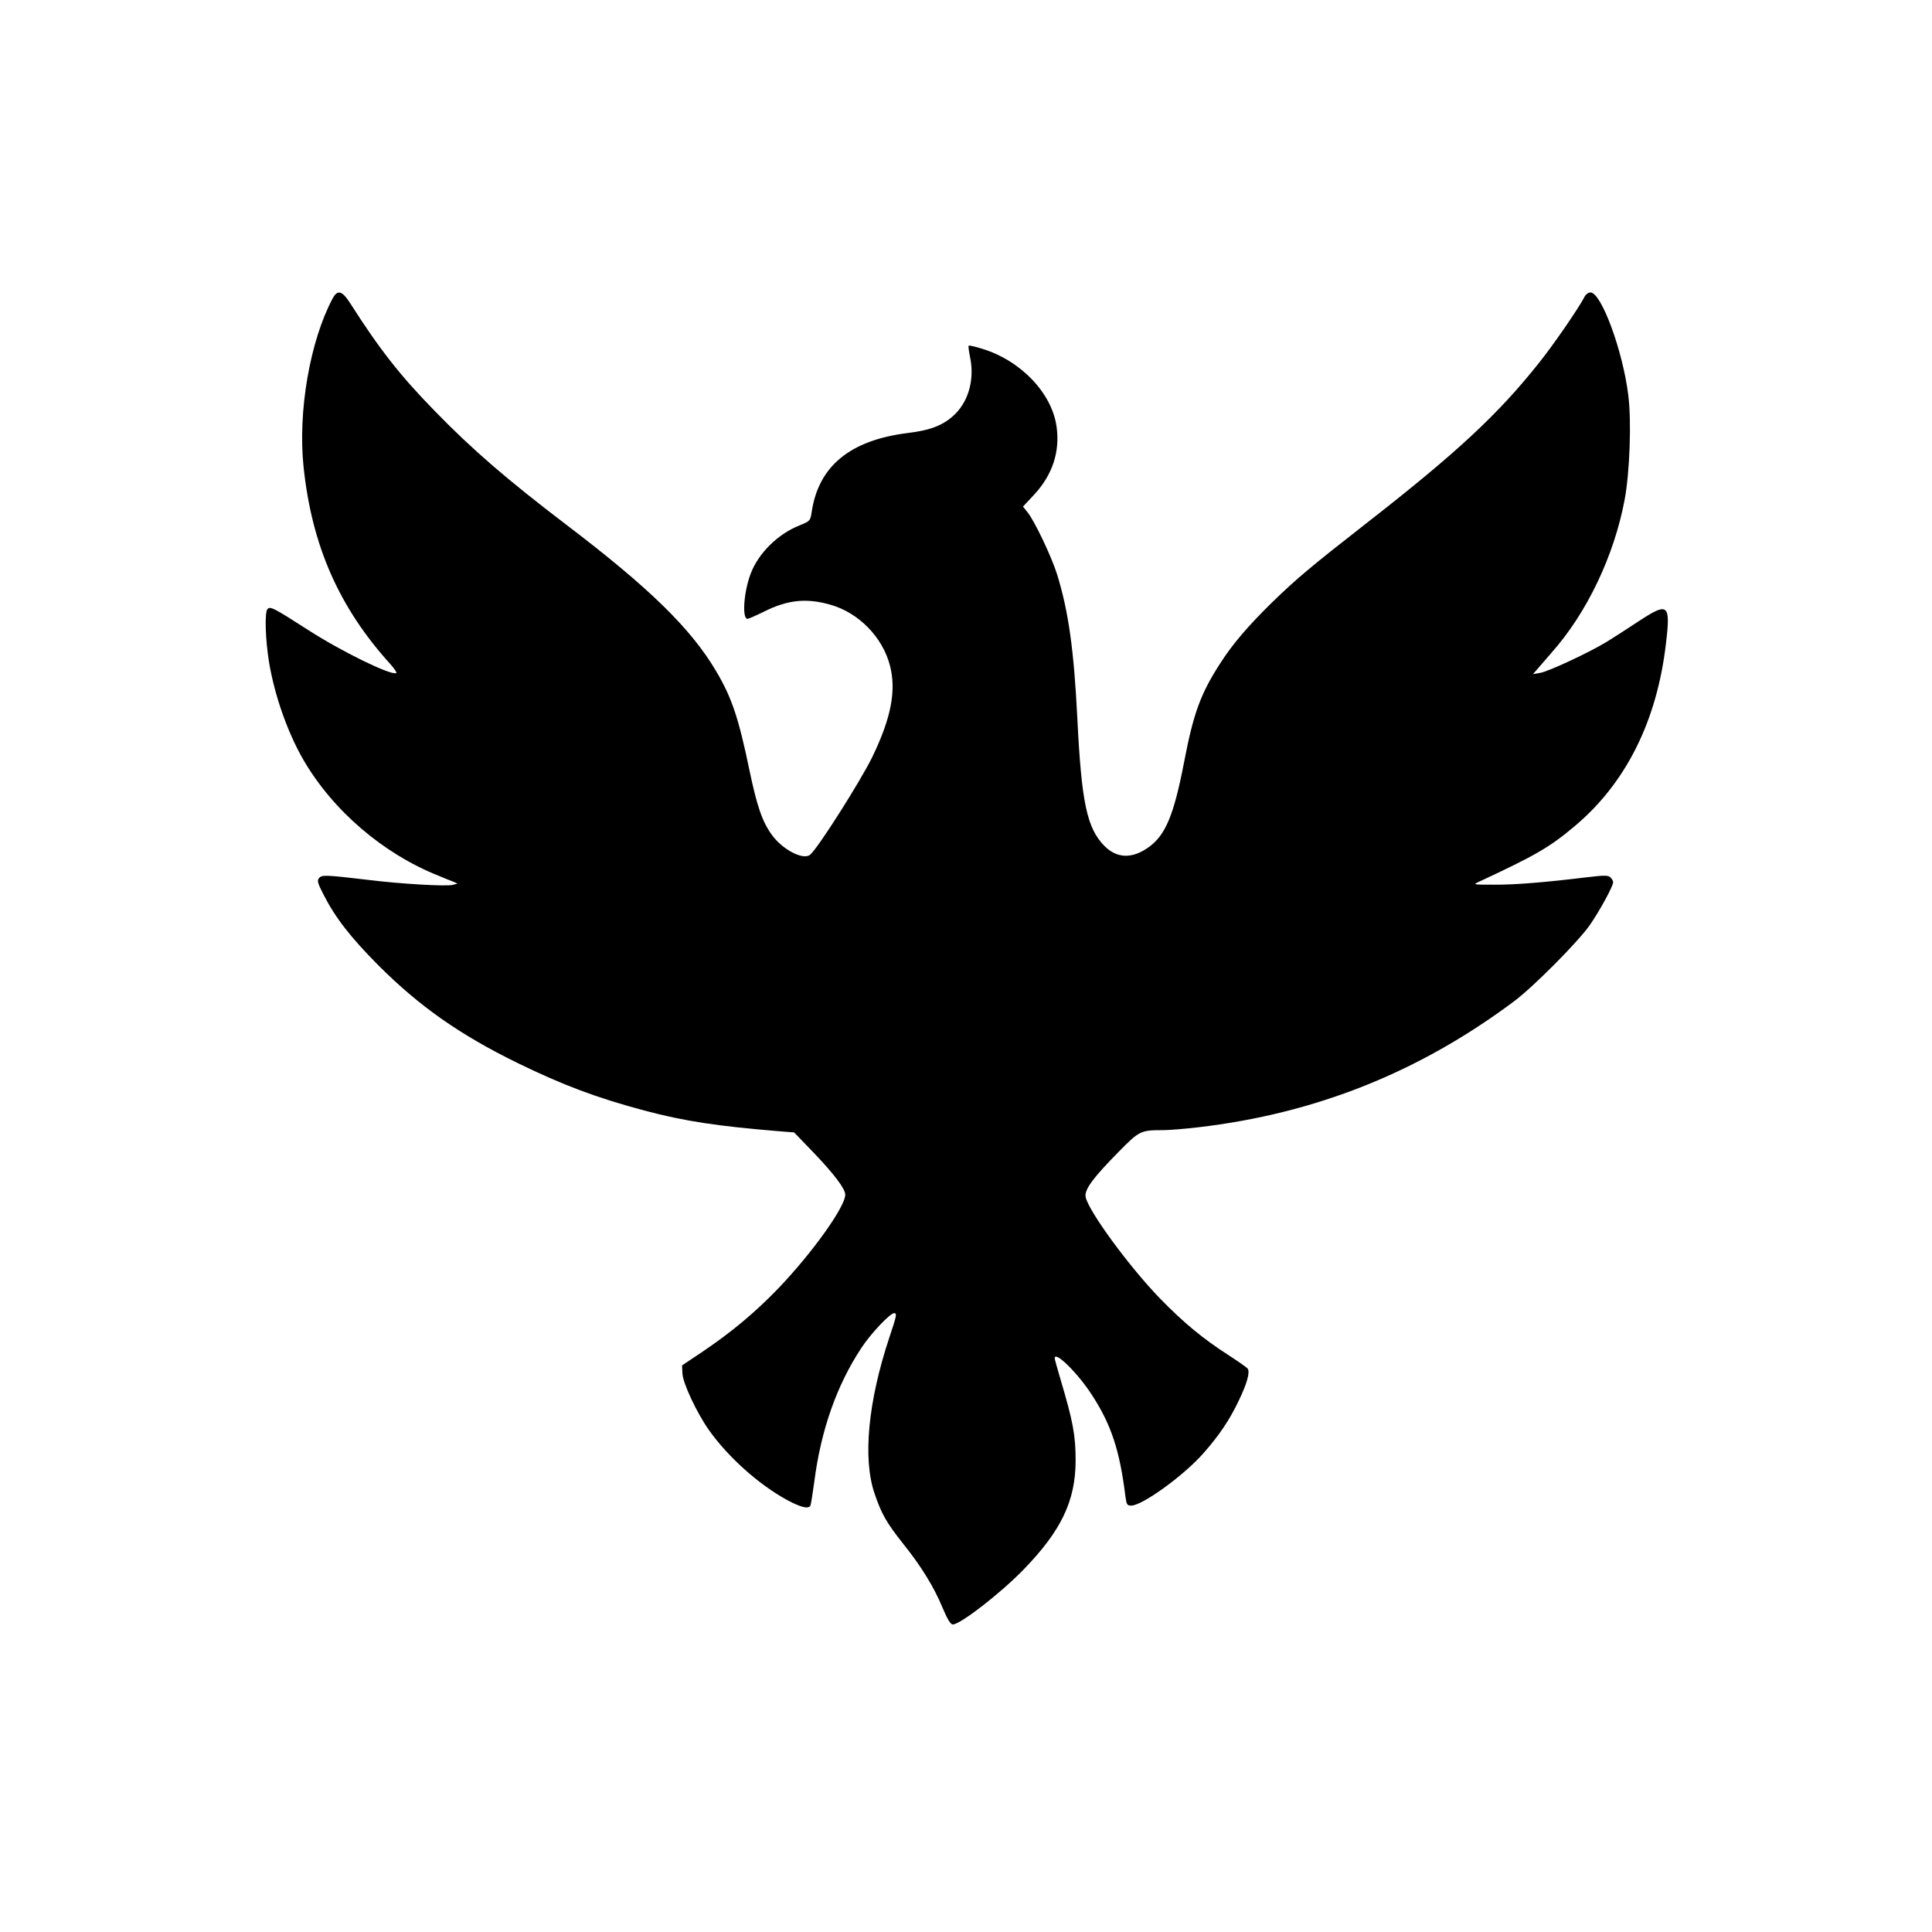
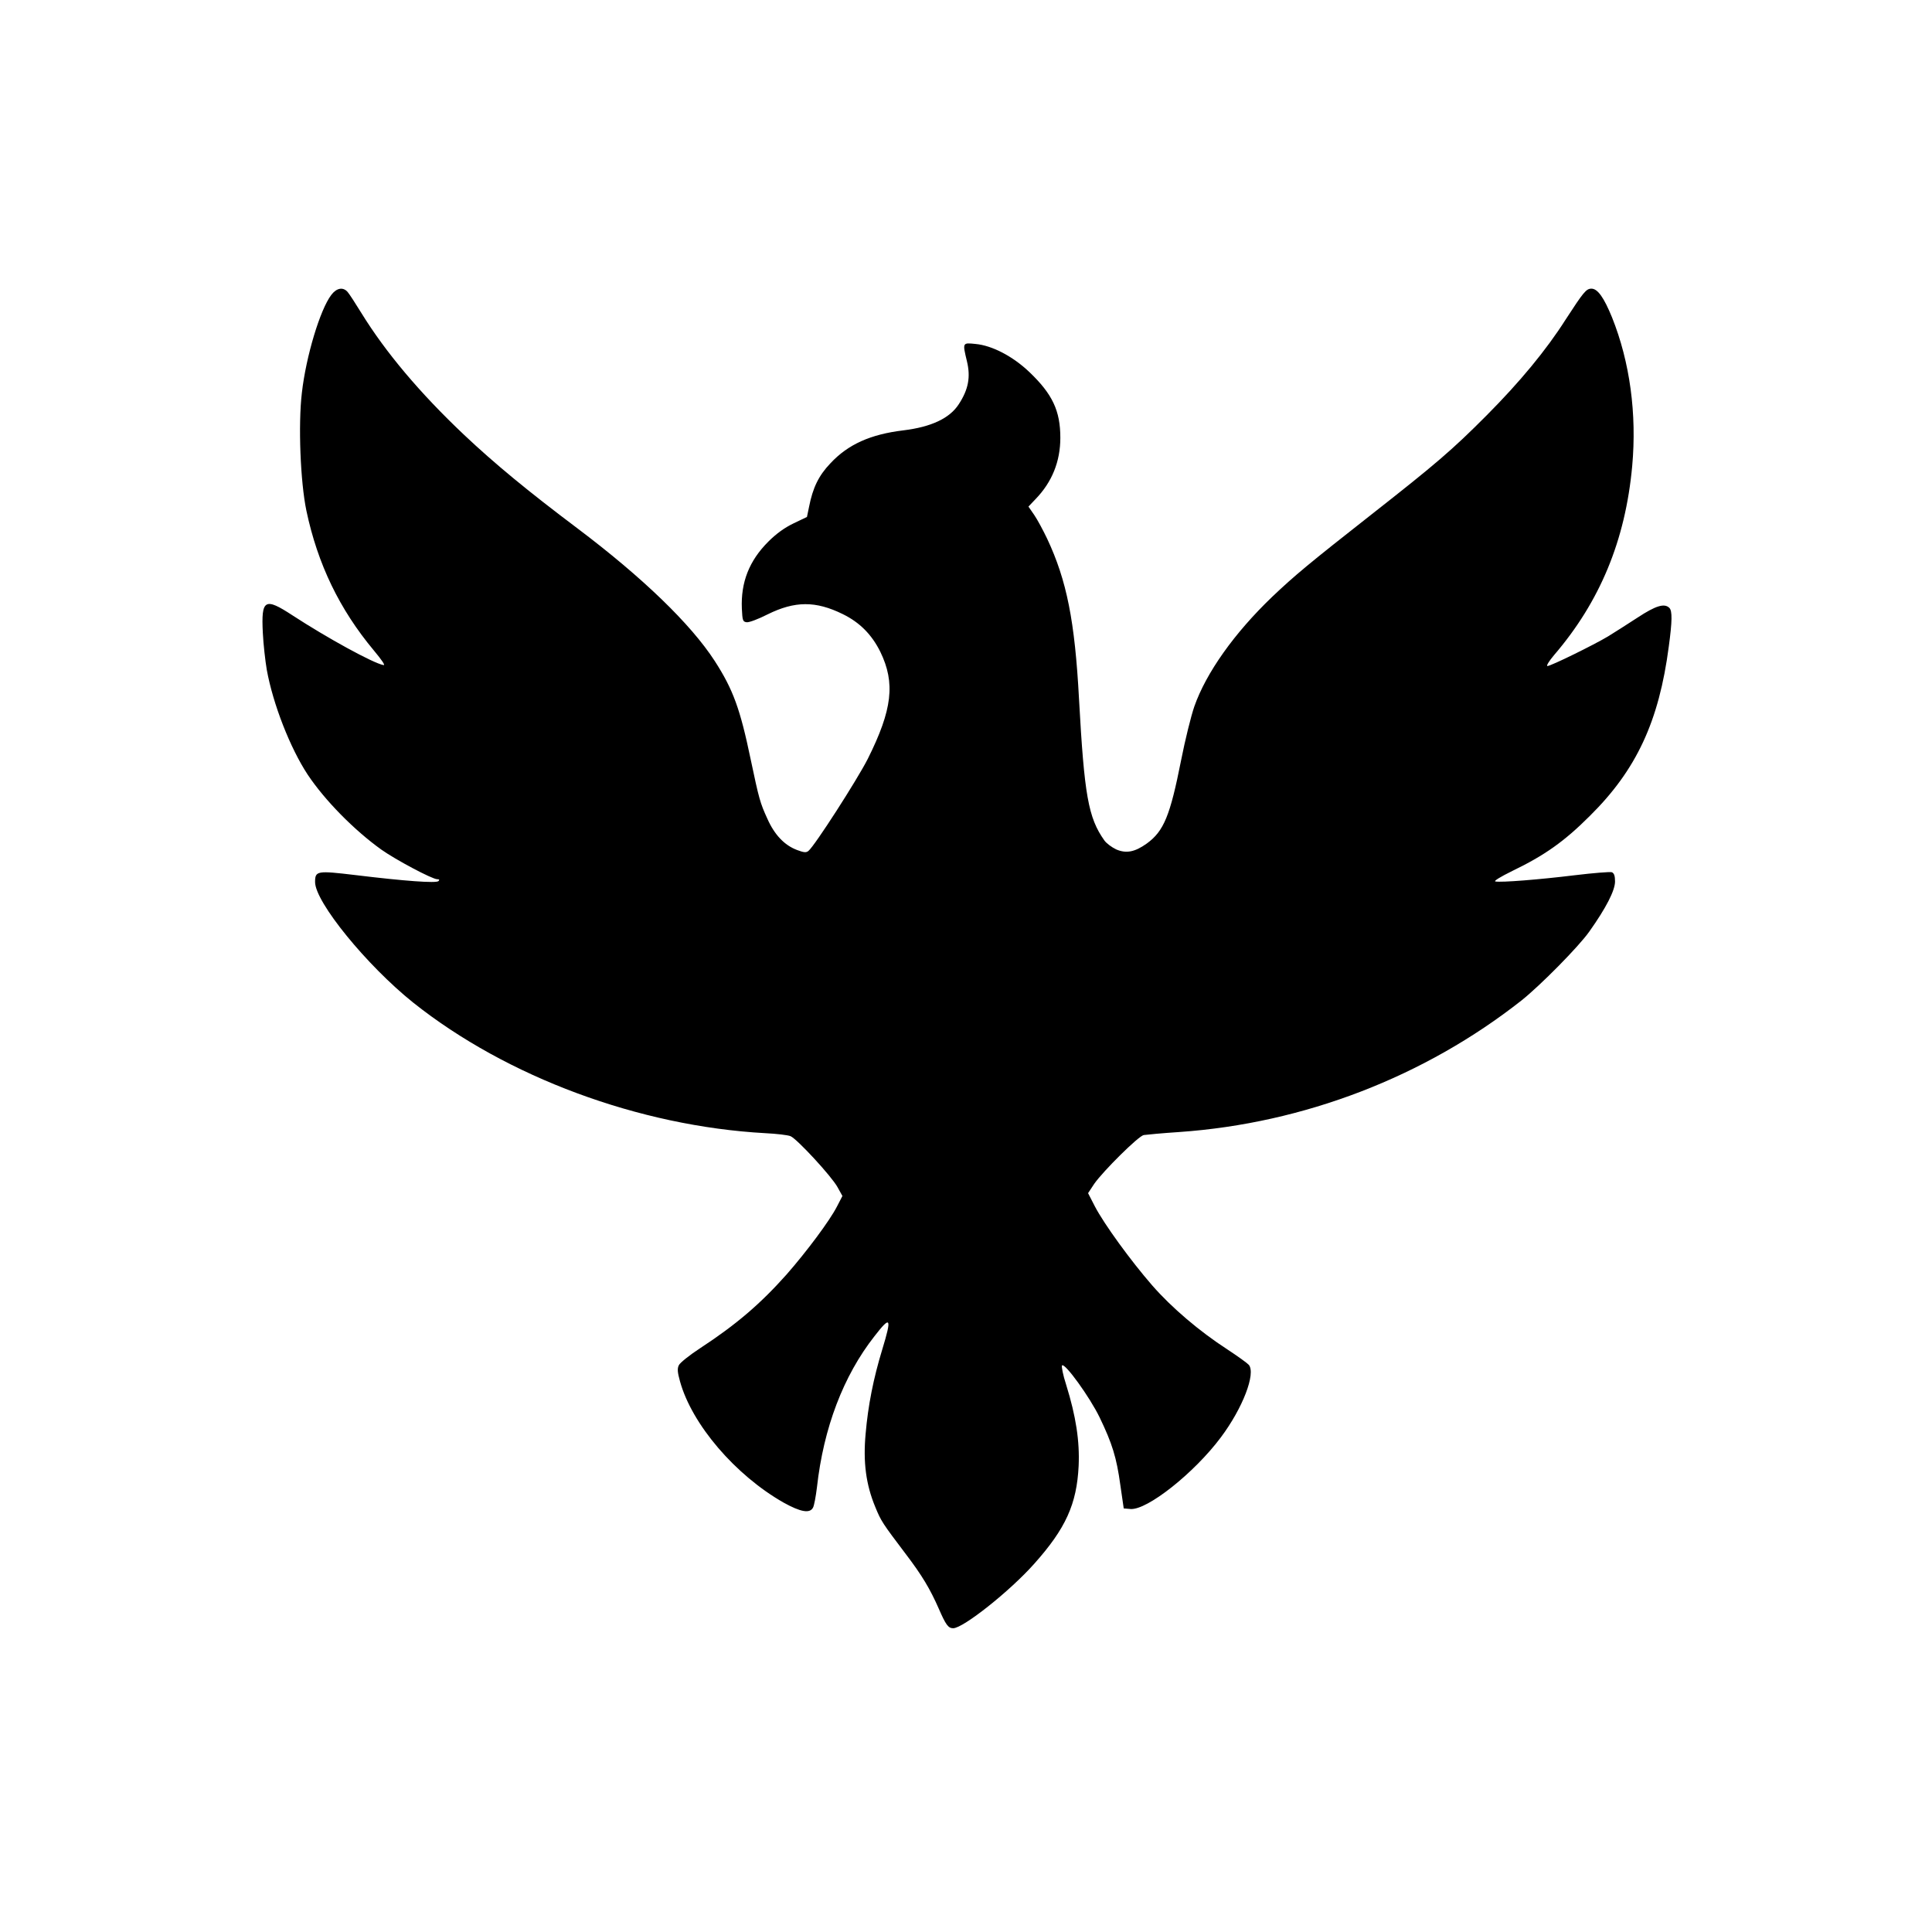
<svg xmlns="http://www.w3.org/2000/svg" version="1.0" width="1024pt" height="1024pt" viewBox="0 0 1024 1024" preserveAspectRatio="xMidYMid meet">
  <g transform="translate(0,1024) scale(0.1,-0.1)" fill="#000000" stroke="none">
-     <path d="M1763 8658 c-120 -225 -185 -599 -154 -893 44 -418 188 -745 460 -1045 22 -25 36 -46 31 -48 -32 -11 -292 116 -470 231 -182 117 -197 124 -212 109 -16 -16 -12 -158 8 -282 30 -179 99 -374 183 -519 157 -269 423 -496 714 -612 28 -12 63 -26 77 -31 l25 -11 -25 -7 c-32 -9 -277 5 -445 26 -229 27 -249 28 -264 10 -11 -13 -8 -26 24 -88 61 -120 142 -225 290 -374 217 -217 431 -368 740 -519 240 -117 416 -183 670 -251 214 -57 389 -83 717 -110 l77 -6 104 -108 c109 -114 167 -191 167 -222 0 -65 -178 -313 -359 -501 -121 -125 -243 -227 -397 -331 l-109 -73 2 -42 c2 -52 76 -209 140 -300 101 -143 264 -289 414 -371 73 -39 112 -49 124 -31 3 5 12 63 21 128 35 273 119 511 249 708 51 78 153 185 174 185 16 0 14 -12 -25 -128 -113 -340 -142 -642 -79 -827 36 -107 63 -155 151 -266 98 -122 165 -232 210 -341 26 -61 42 -88 54 -88 40 0 253 165 376 292 198 204 274 362 275 574 0 137 -13 207 -80 433 -17 57 -31 108 -31 112 0 42 123 -79 197 -194 103 -158 148 -295 178 -539 6 -43 9 -48 31 -48 58 0 278 159 381 276 85 96 140 178 188 279 45 93 61 152 48 171 -5 6 -48 37 -98 69 -140 90 -240 173 -365 301 -165 170 -381 465 -396 540 -7 39 39 101 176 240 109 111 116 114 235 114 33 0 116 7 185 15 624 73 1172 292 1675 668 103 77 336 312 400 402 53 76 125 208 125 229 0 8 -7 19 -16 27 -12 10 -34 10 -117 0 -222 -27 -387 -41 -497 -40 -114 0 -115 0 -80 16 296 138 371 181 500 289 275 228 442 559 490 974 25 209 12 220 -142 119 -62 -41 -141 -92 -174 -112 -96 -58 -305 -155 -349 -163 l-40 -7 21 24 c11 13 46 53 77 89 187 210 332 513 388 812 27 144 37 418 19 555 -29 235 -143 543 -200 543 -11 0 -25 -10 -31 -22 -30 -59 -167 -258 -241 -350 -218 -275 -438 -479 -923 -857 -288 -225 -362 -287 -494 -415 -127 -125 -207 -218 -273 -321 -104 -161 -142 -263 -192 -524 -54 -280 -98 -386 -186 -450 -88 -64 -169 -62 -236 5 -93 94 -122 230 -144 679 -18 361 -47 566 -107 760 -28 91 -120 285 -157 330 l-24 30 58 62 c98 105 139 228 120 362 -25 178 -190 350 -393 412 -37 12 -70 19 -73 17 -2 -3 1 -29 7 -58 25 -116 -5 -231 -78 -304 -59 -58 -127 -86 -251 -101 -307 -38 -474 -176 -510 -419 -7 -46 -8 -48 -65 -71 -115 -46 -217 -147 -258 -255 -37 -96 -47 -240 -17 -240 5 0 47 18 91 40 123 61 222 71 348 35 149 -42 275 -170 315 -319 36 -134 8 -281 -94 -491 -62 -126 -288 -483 -328 -515 -36 -31 -147 27 -203 105 -51 70 -79 153 -118 339 -58 280 -94 388 -177 528 -133 226 -355 443 -796 778 -312 238 -496 396 -696 602 -183 187 -294 329 -448 571 -43 67 -67 73 -93 25z" />
+     <path d="M1756 8677 c-59 -77 -134 -325 -156 -519 -20 -168 -8 -472 24 -625 60 -284 176 -523 357 -740 45 -54 63 -81 51 -78 -54 10 -297 143 -481 263 -148 97 -167 86 -158 -92 3 -61 13 -149 21 -196 33 -182 124 -415 217 -556 90 -135 245 -293 390 -397 76 -54 270 -157 296 -157 11 0 14 -3 7 -10 -12 -12 -178 0 -441 32 -202 24 -213 23 -213 -37 0 -106 274 -442 520 -639 496 -395 1198 -655 1865 -692 61 -3 121 -10 135 -16 34 -14 217 -212 249 -270 l26 -47 -29 -56 c-39 -76 -161 -239 -267 -360 -138 -155 -266 -265 -457 -390 -57 -37 -108 -78 -114 -91 -9 -18 -7 -38 6 -85 63 -229 294 -498 549 -643 90 -50 139 -59 156 -27 6 10 15 59 21 108 35 315 140 591 305 801 86 111 93 100 41 -71 -47 -154 -75 -296 -88 -446 -14 -151 2 -270 51 -388 31 -76 38 -86 162 -250 86 -113 129 -185 175 -290 37 -85 50 -103 76 -103 53 0 301 197 429 341 168 188 226 317 236 519 6 131 -14 263 -66 430 -17 52 -26 99 -22 103 15 15 147 -168 199 -275 67 -139 90 -213 110 -359 l18 -124 36 -3 c88 -7 338 191 479 380 116 155 186 338 148 384 -8 9 -59 46 -114 82 -148 96 -295 221 -398 339 -114 131 -255 325 -304 419 l-36 70 33 50 c47 67 234 253 262 258 13 2 97 10 188 16 661 46 1301 293 1815 698 99 79 302 284 359 365 88 124 136 217 136 265 0 30 -5 44 -17 49 -9 3 -98 -4 -197 -16 -188 -23 -389 -39 -420 -33 -11 2 27 25 90 56 170 82 275 156 410 291 247 244 367 501 419 899 18 133 19 188 3 204 -26 26 -72 12 -168 -51 -52 -34 -123 -79 -157 -100 -75 -45 -303 -157 -321 -157 -8 0 8 26 35 58 243 283 378 608 414 1002 25 276 -12 551 -107 788 -43 105 -76 152 -109 152 -28 0 -42 -18 -137 -164 -103 -162 -243 -331 -418 -507 -184 -185 -271 -259 -615 -529 -326 -256 -403 -320 -523 -434 -199 -191 -349 -401 -412 -581 -17 -49 -49 -178 -70 -285 -58 -293 -91 -375 -182 -441 -63 -45 -109 -54 -162 -31 -23 11 -52 32 -63 48 -85 120 -106 239 -134 749 -22 413 -65 629 -169 850 -21 44 -51 100 -68 125 l-31 45 38 40 c87 90 131 199 131 325 0 143 -42 231 -163 347 -89 85 -199 142 -287 150 -69 7 -69 8 -45 -92 20 -83 8 -149 -43 -227 -48 -75 -146 -121 -294 -139 -174 -21 -293 -74 -387 -175 -62 -65 -93 -129 -113 -231 l-11 -53 -71 -34 c-48 -23 -92 -55 -134 -97 -101 -101 -146 -215 -140 -355 3 -63 5 -69 25 -72 13 -2 63 17 112 42 144 71 254 72 398 1 90 -44 154 -109 199 -200 80 -165 64 -306 -67 -568 -56 -110 -280 -459 -314 -487 -12 -10 -24 -9 -61 5 -66 25 -119 80 -157 166 -38 83 -44 104 -88 313 -56 269 -93 371 -191 523 -127 196 -383 443 -728 703 -262 197 -439 343 -600 495 -235 222 -417 439 -544 645 -32 52 -65 103 -74 113 -24 27 -58 21 -86 -16z" />
  </g>
</svg>
